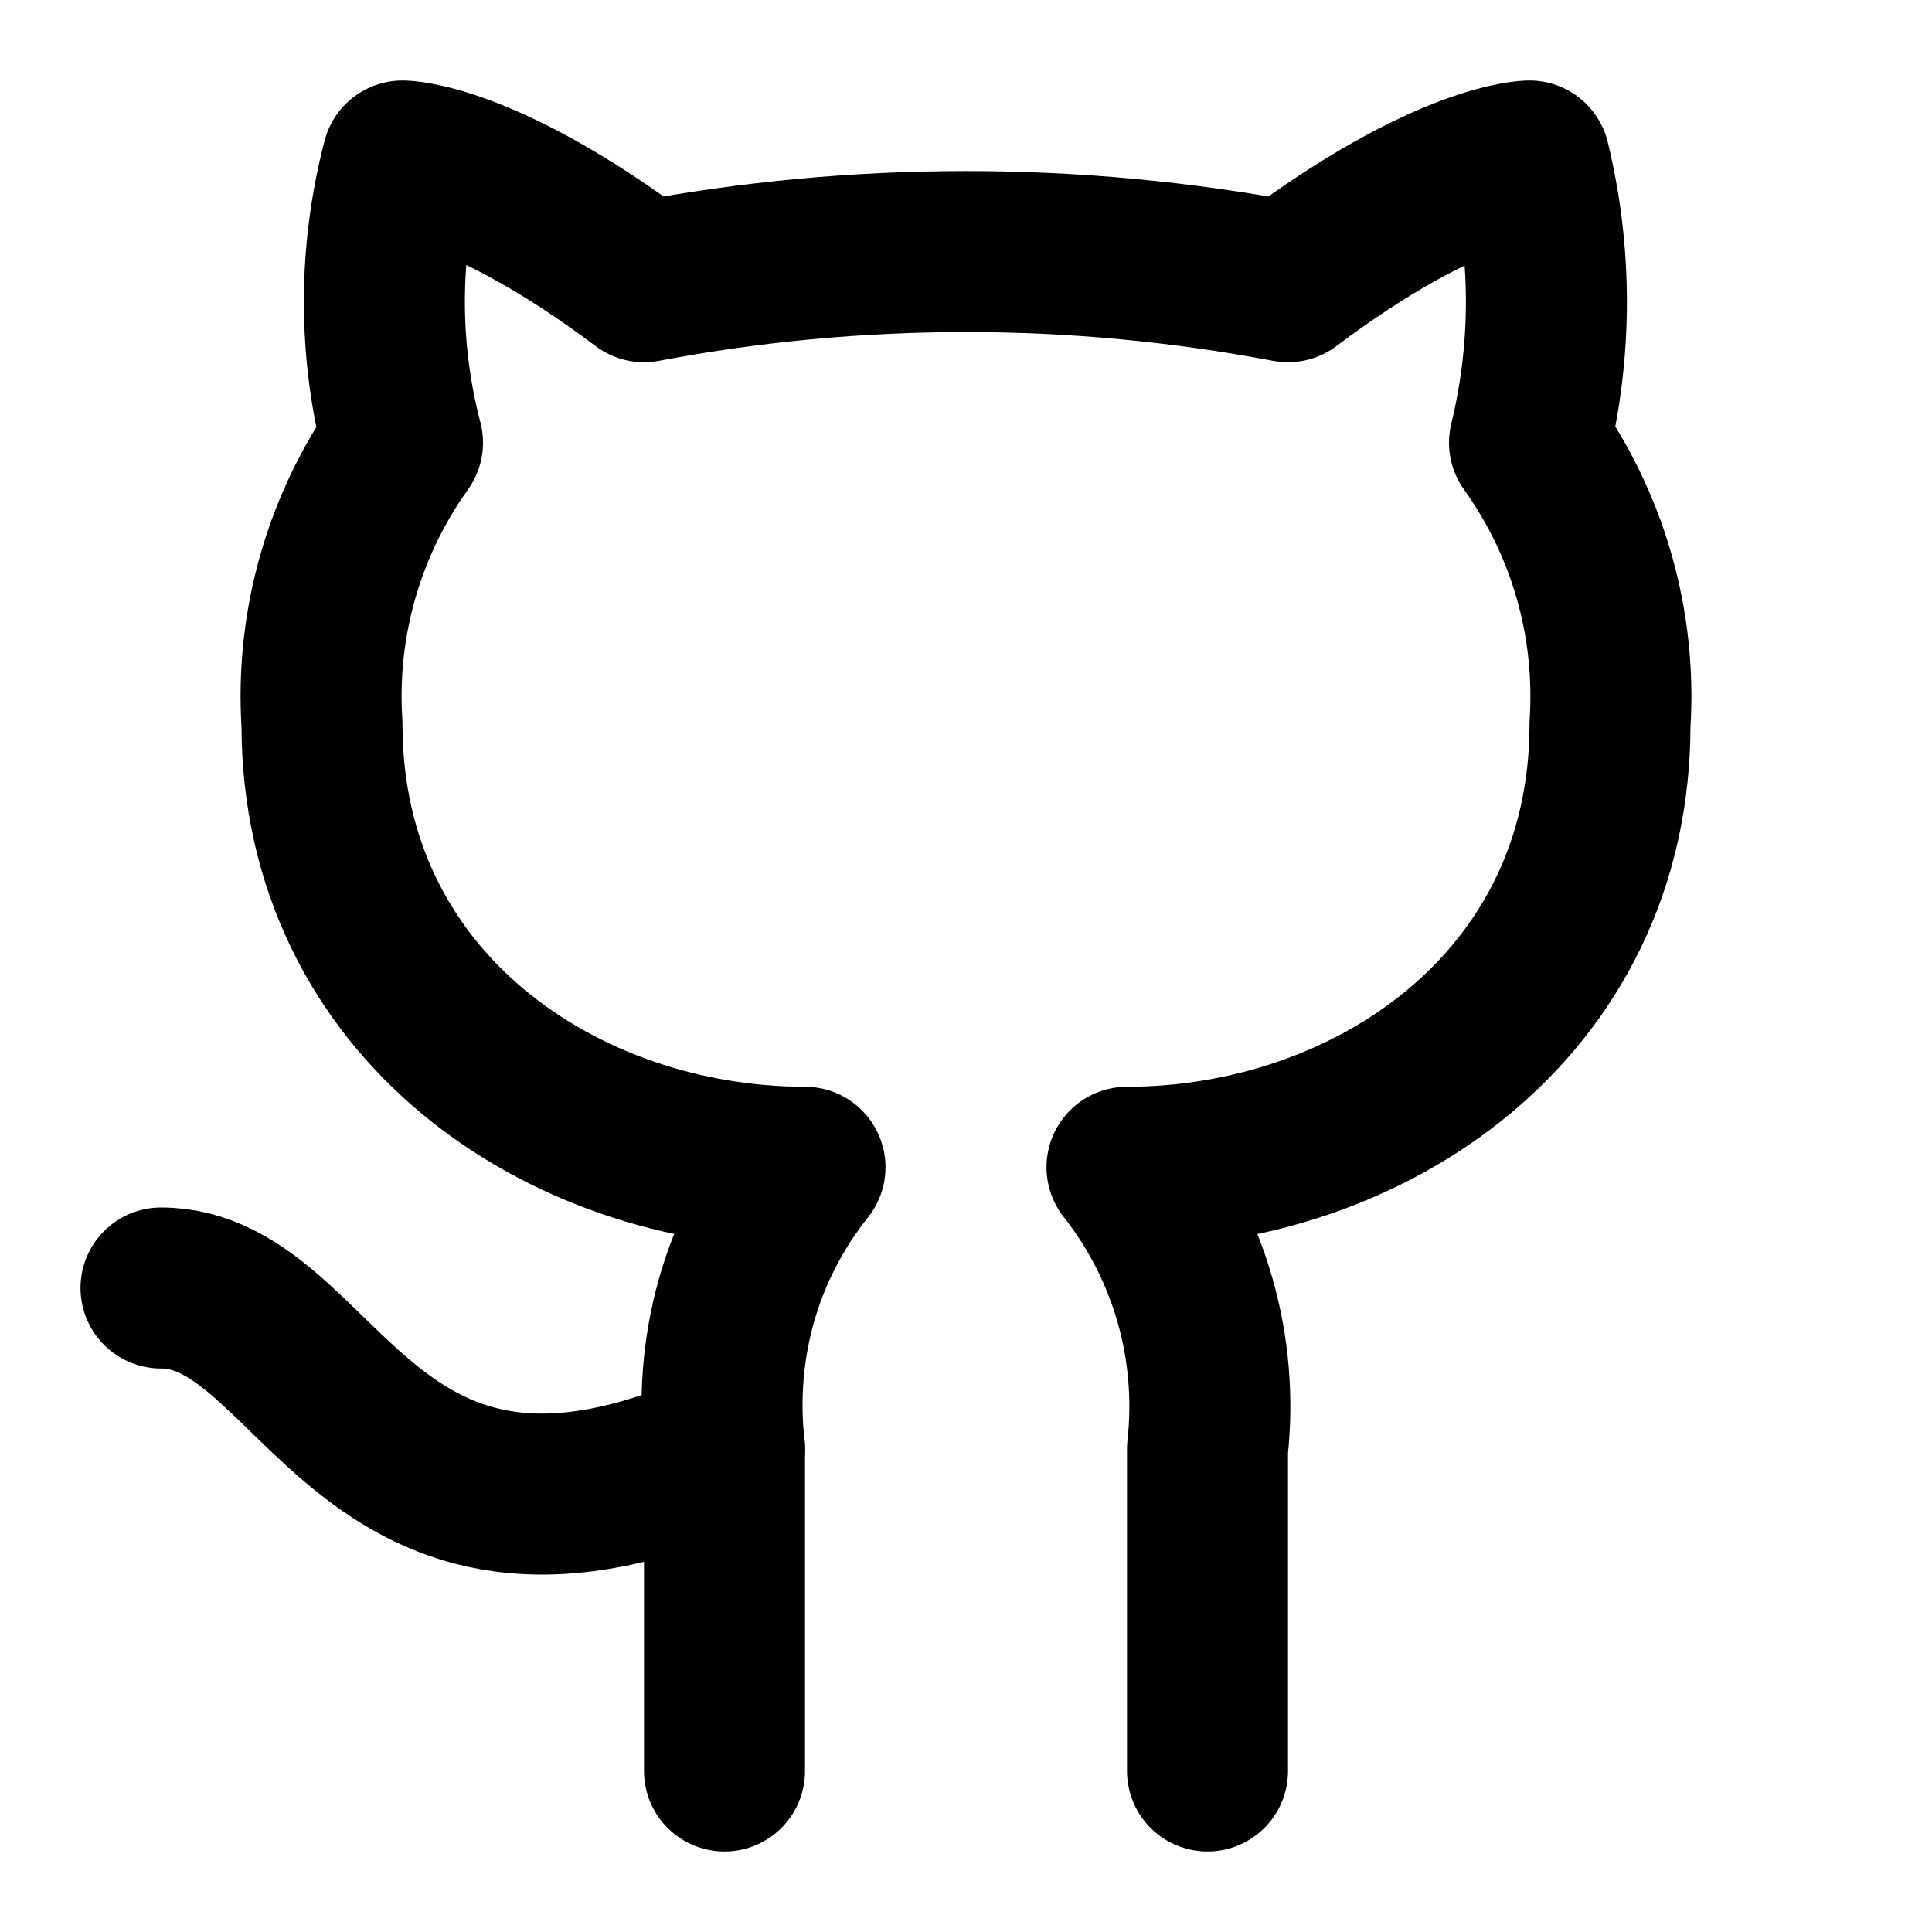
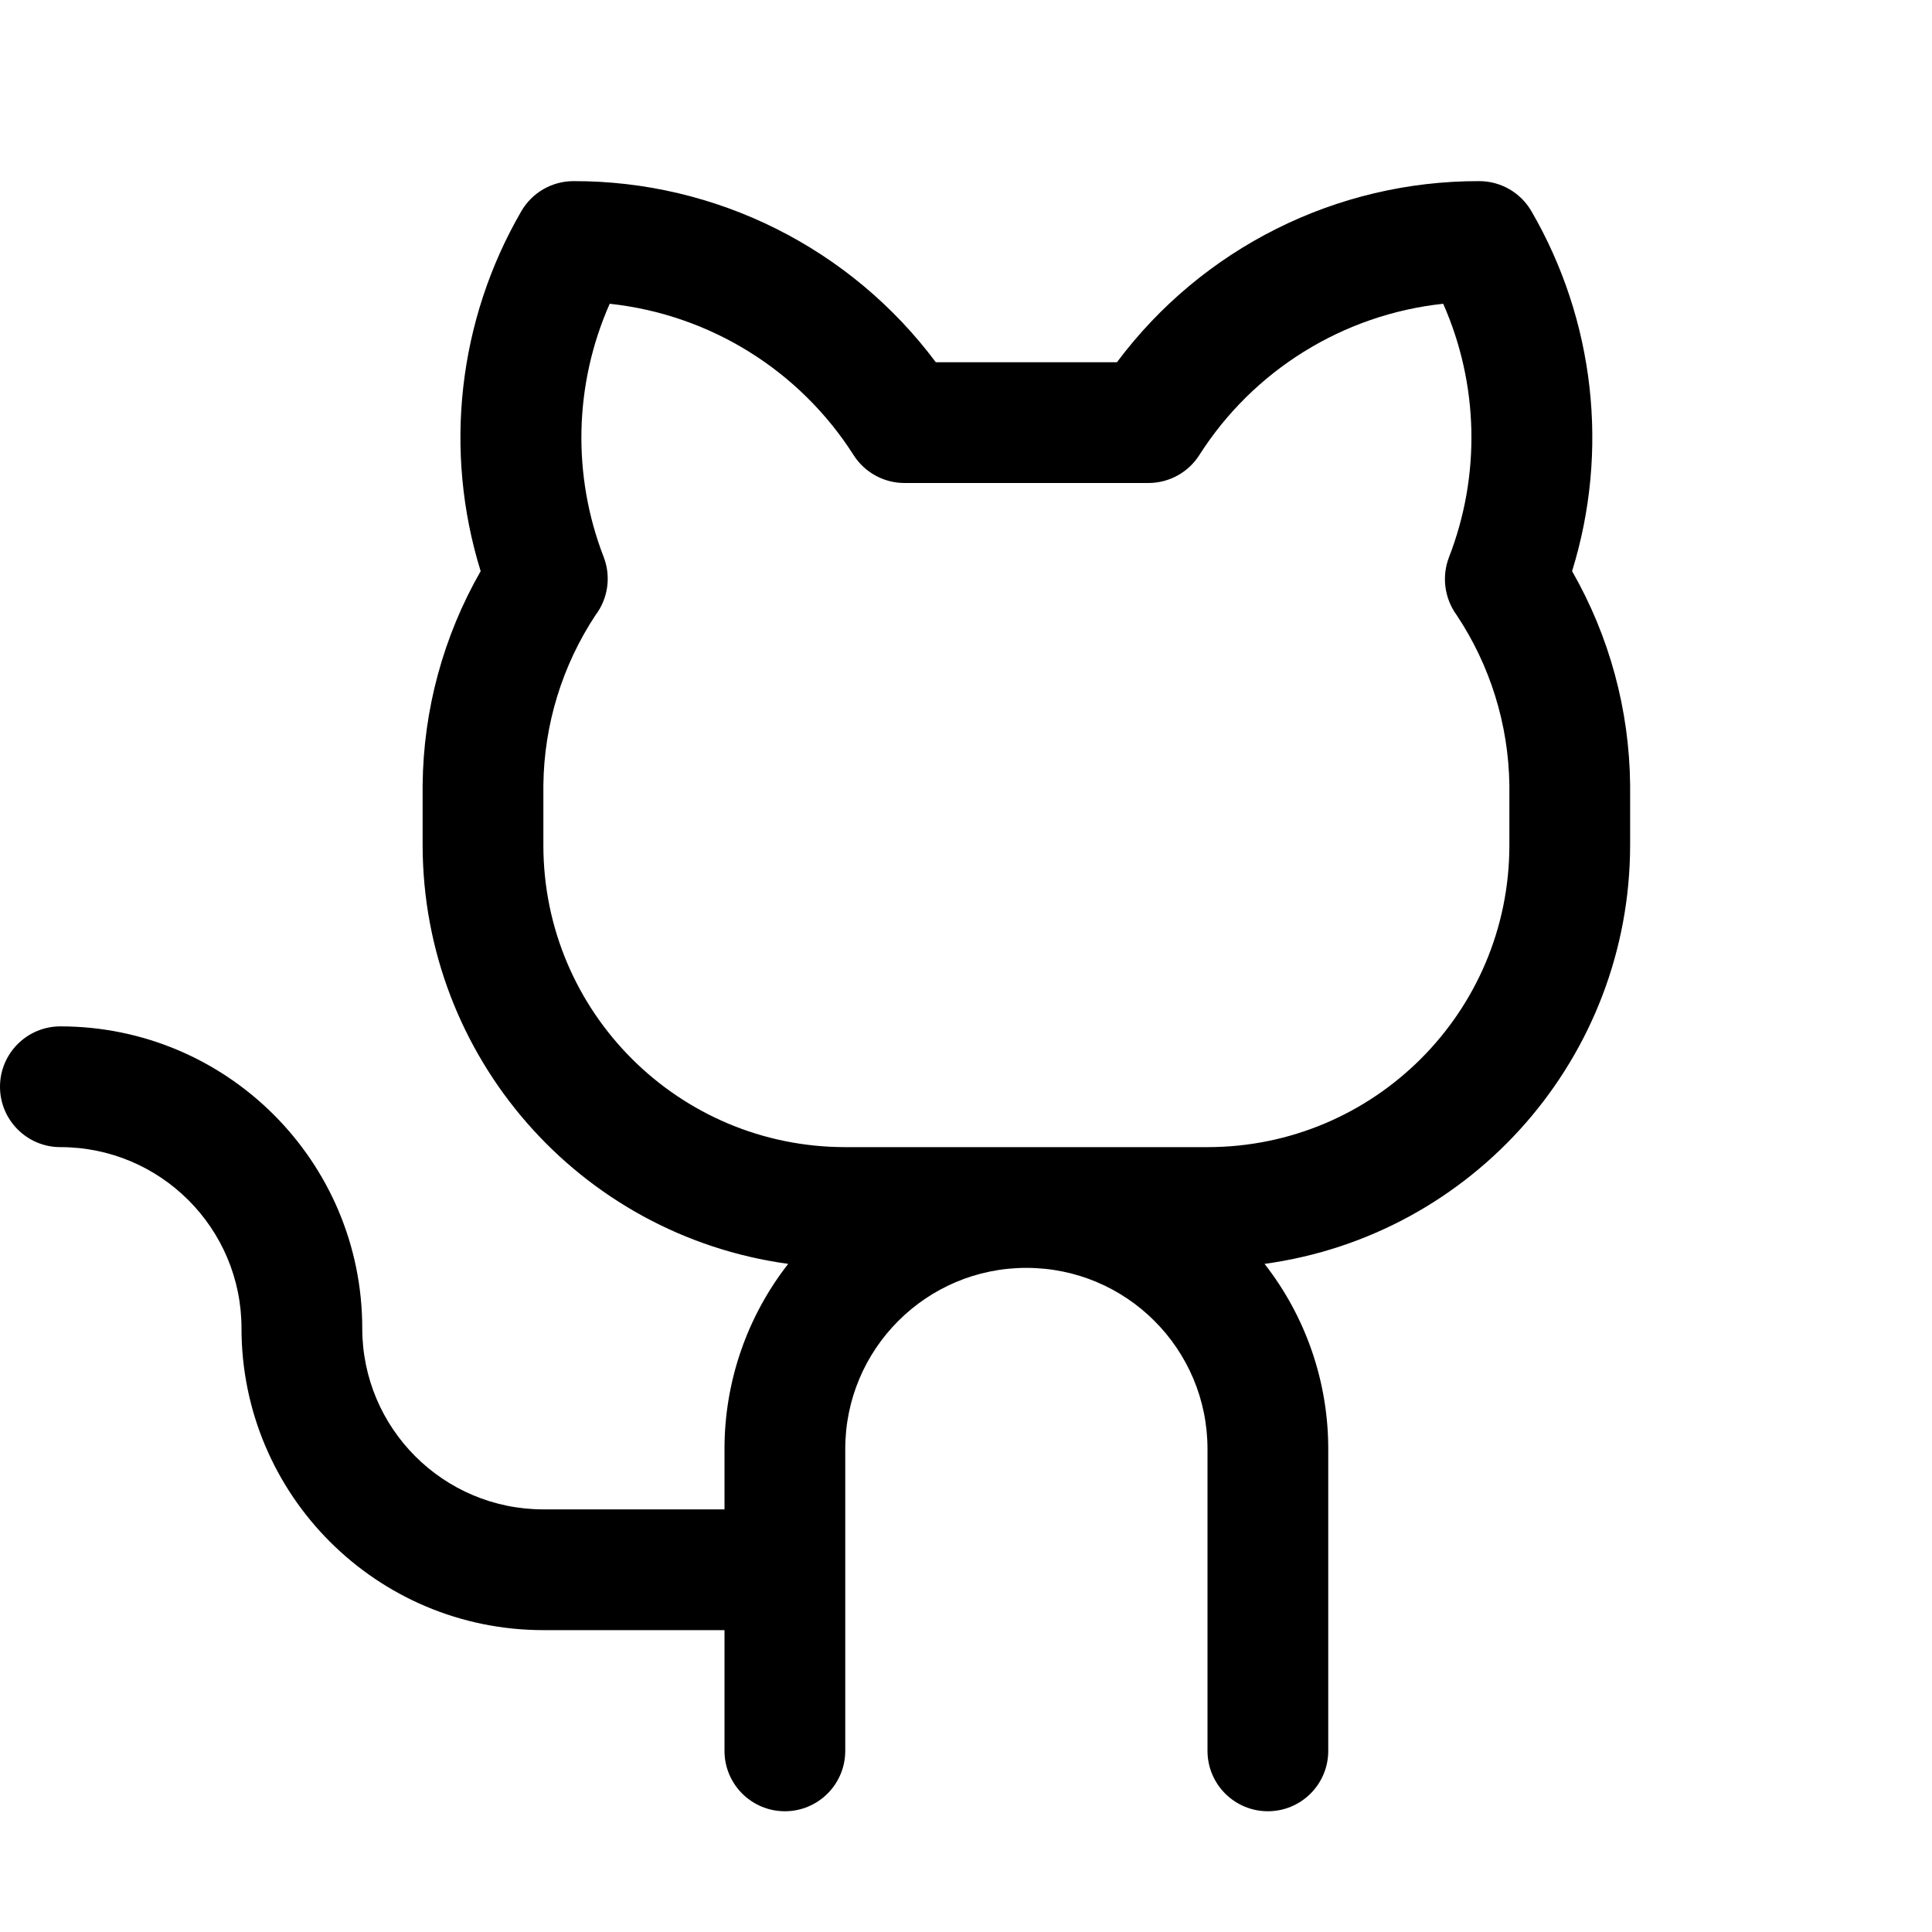
- <svg xmlns="http://www.w3.org/2000/svg" width="24" height="24" viewBox="0 0 24 24" fill="none" stroke="currentColor" stroke-width="2" stroke-linecap="round" stroke-linejoin="round" class="lucide lucide-github">
-   <path d="M15 22v-4a4.8 4.8 0 0 0-1-3.5c3 0 6-2 6-5.5.08-1.25-.27-2.48-1-3.5.28-1.15.28-2.35 0-3.5 0 0-1 0-3 1.5-2.64-.5-5.36-.5-8 0C6 2 5 2 5 2c-.3 1.15-.3 2.35 0 3.5A5.403 5.403 0 0 0 4 9c0 3.5 3 5.5 6 5.5-.39.49-.68 1.05-.85 1.65-.17.6-.22 1.23-.15 1.85v4" />
-   <path d="M9 18c-4.51 2-5-2-7-2" />
+ <svg xmlns="http://www.w3.org/2000/svg" viewBox="0 0 256 256" fill="currentColor">
+   <path d="M208.31,75.68A59.78,59.78,0,0,0,202.93,28,8,8,0,0,0,196,24a59.75,59.75,0,0,0-48,24H124A59.75,59.75,0,0,0,76,24a8,8,0,0,0-6.93,4,59.78,59.78,0,0,0-5.38,47.68A58.14,58.14,0,0,0,56,104v8a56.06,56.06,0,0,0,48.44,55.47A39.8,39.8,0,0,0,96,192v8H72a24,24,0,0,1-24-24A40,40,0,0,0,8,136a8,8,0,0,0,0,16,24,24,0,0,1,24,24,40,40,0,0,0,40,40H96v16a8,8,0,0,0,16,0V192a24,24,0,0,1,48,0v40a8,8,0,0,0,16,0V192a39.8,39.8,0,0,0-8.44-24.53A56.06,56.06,0,0,0,216,112v-8A58.14,58.14,0,0,0,208.31,75.68ZM200,112a40,40,0,0,1-40,40H112a40,40,0,0,1-40-40v-8a41.74,41.74,0,0,1,6.9-22.48A8,8,0,0,0,80,73.83a43.81,43.81,0,0,1,.79-33.58,43.88,43.88,0,0,1,32.32,20.06A8,8,0,0,0,119.82,64h32.35a8,8,0,0,0,6.74-3.69,43.87,43.87,0,0,1,32.32-20.06A43.81,43.81,0,0,1,192,73.83a8.09,8.09,0,0,0,1,7.65A41.72,41.72,0,0,1,200,104Z" />
</svg>
